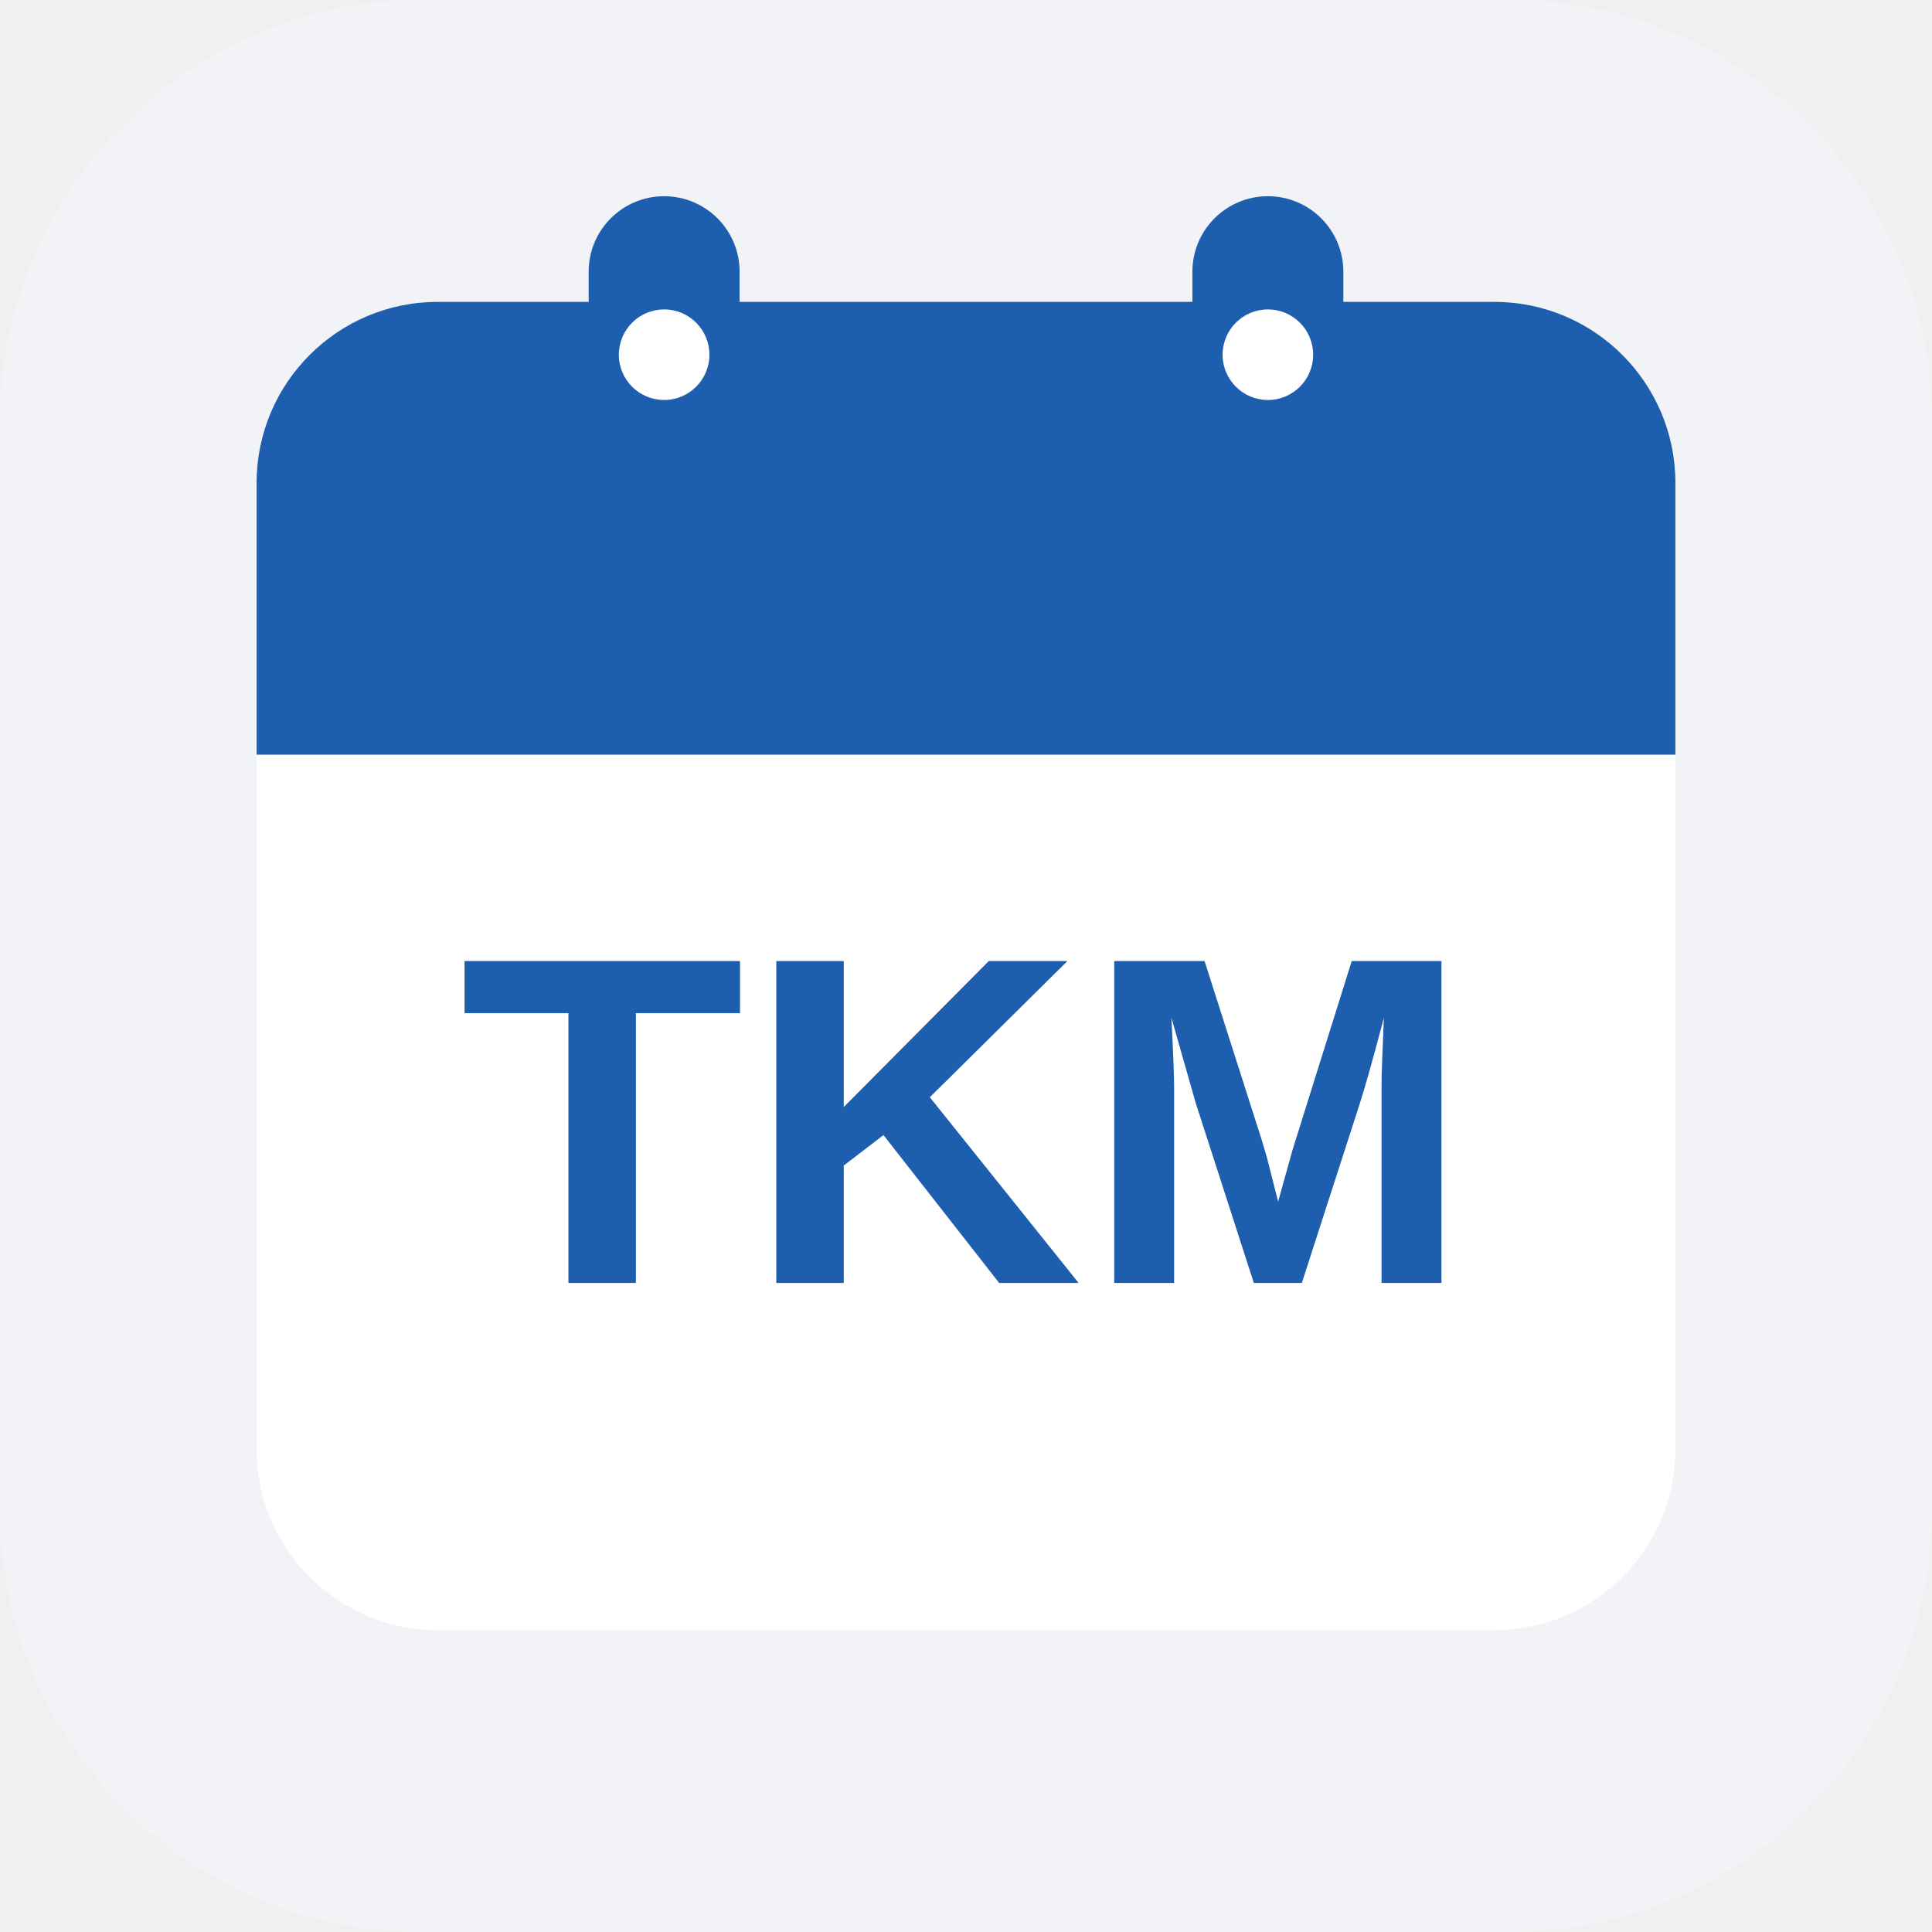
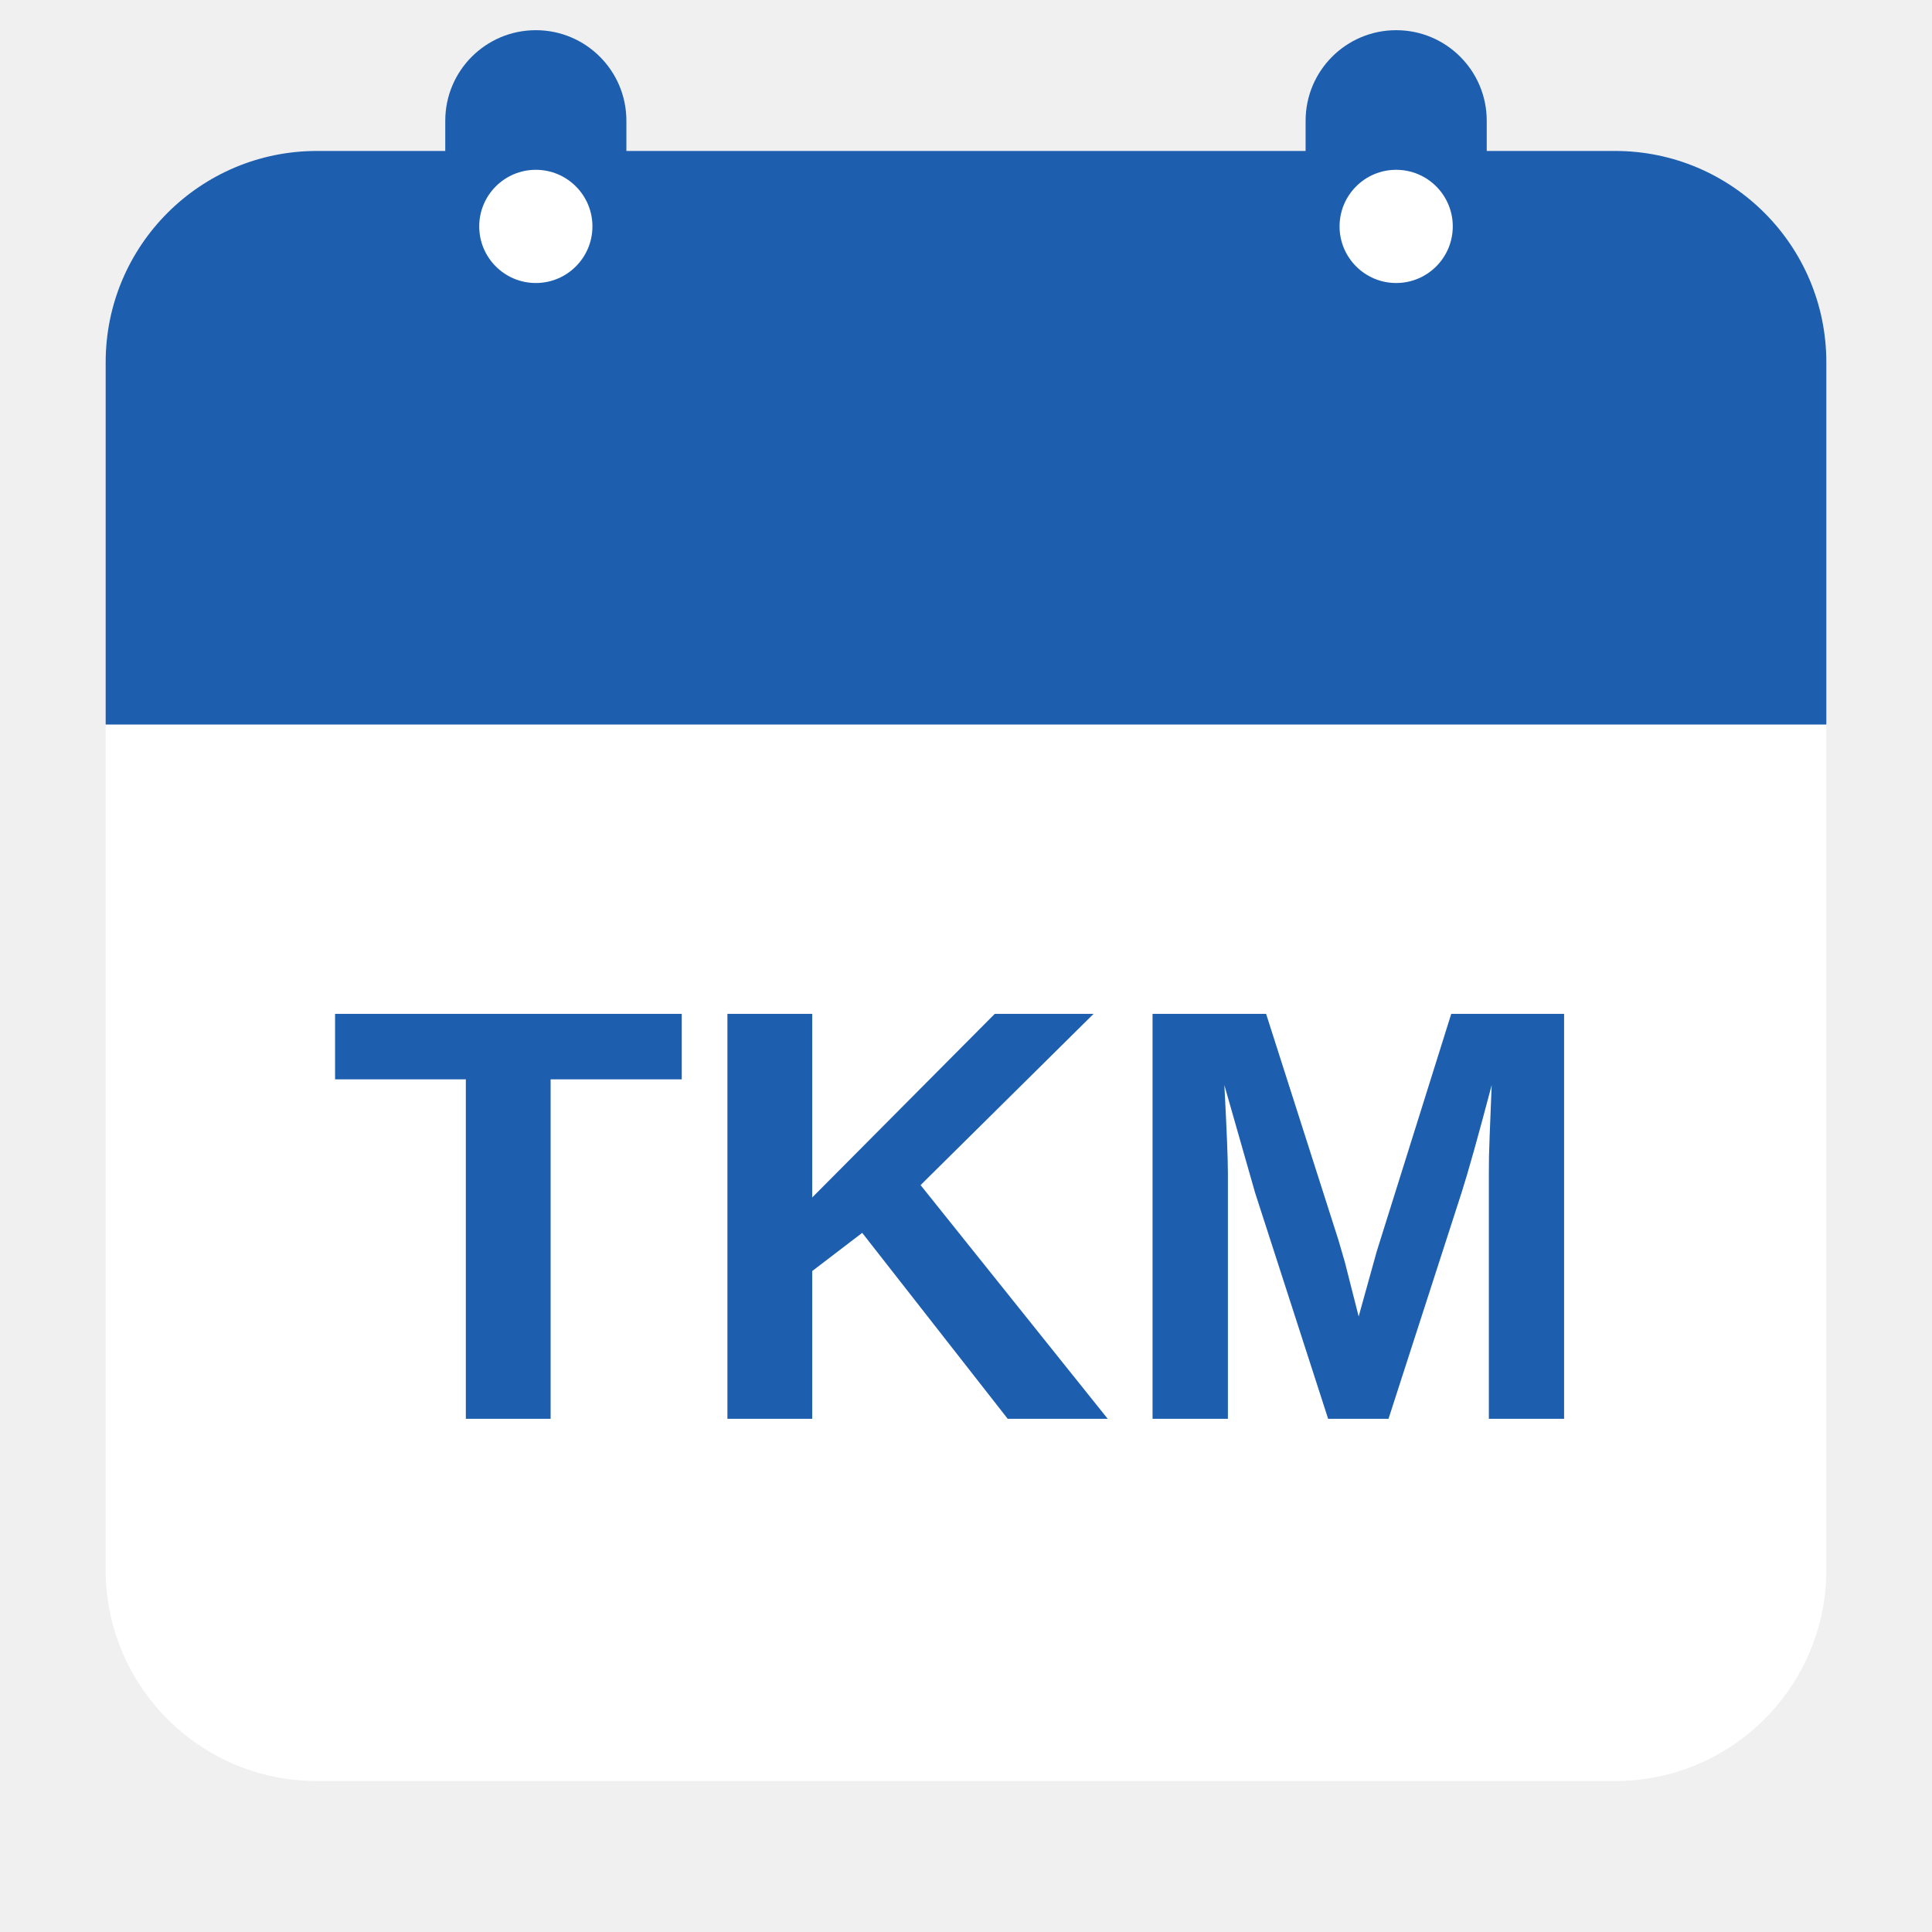
<svg xmlns="http://www.w3.org/2000/svg" viewBox="0 0 256 256">
-   <rect width="256" height="256" rx="56" fill="#f2f3f6" />
  <defs>
    <clipPath id="cardClip">
-       <rect x="34" y="40" width="188" height="176" rx="24" />
+       <rect x="14" y="20" width="228" height="216" rx="28" />
    </clipPath>
  </defs>
  <g clip-path="url(#cardClip)">
-     <rect x="34" y="40" width="188" height="176" fill="#ffffff" />
-     <rect x="34" y="40" width="188" height="60" fill="#1d5fae" />
+     <rect x="14" y="20" width="228" height="216" fill="#ffffff" />
+     <rect x="14" y="20" width="228" height="76" fill="#1d5fae" />
  </g>
  <g fill="#1d5fae">
-     <rect x="78" y="26" width="20" height="42" rx="10" />
-     <rect x="158" y="26" width="20" height="42" rx="10" />
+     <rect x="59" y="4" width="24" height="54" rx="12" />
+     <rect x="173" y="4" width="24" height="54" rx="12" />
  </g>
  <g fill="#ffffff">
-     <circle cx="88" cy="47" r="6" />
-     <circle cx="168" cy="47" r="6" />
+     <circle cx="71" cy="30" r="7.5" />
+     <circle cx="185" cy="30" r="7.5" />
  </g>
-   <text x="128" y="170" font-family="Arial, Helvetica, sans-serif" font-weight="900" font-size="62" fill="#1d5fae" text-anchor="middle">TKM</text>
+   <text x="128" y="188" font-family="Arial, Helvetica, sans-serif" font-weight="900" font-size="78" fill="#1d5fae" text-anchor="middle">TKM</text>
</svg>
